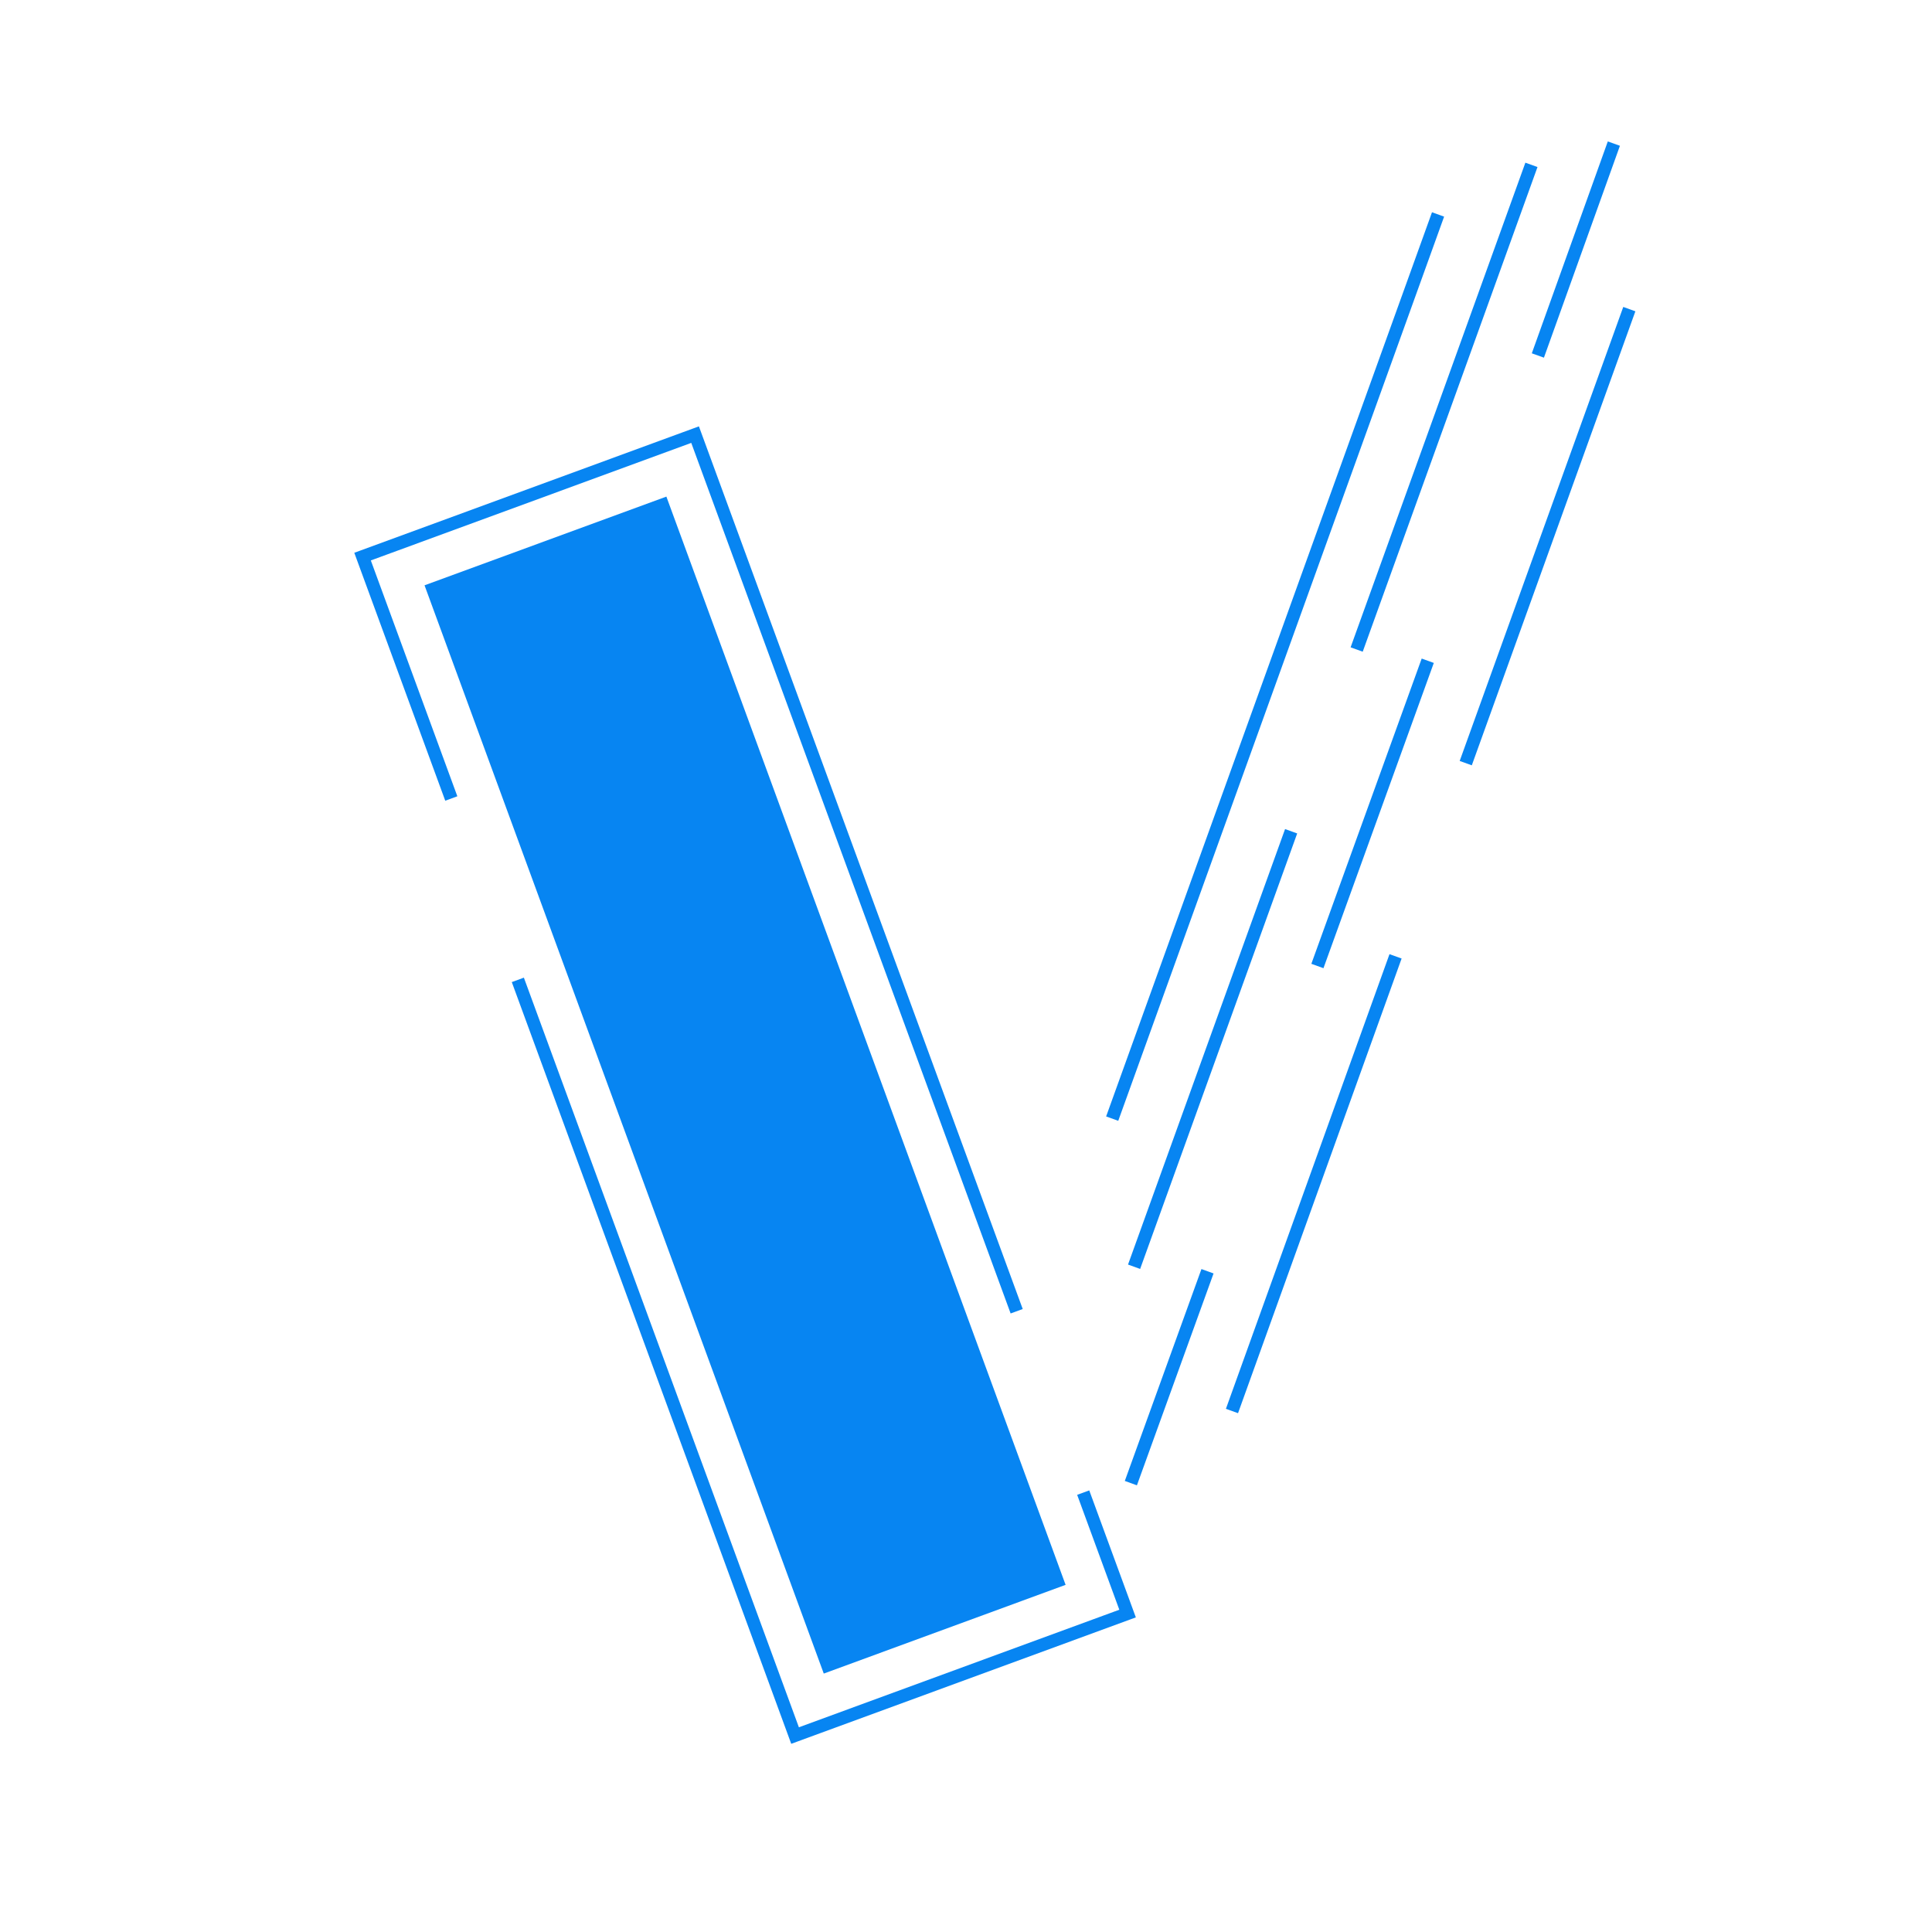
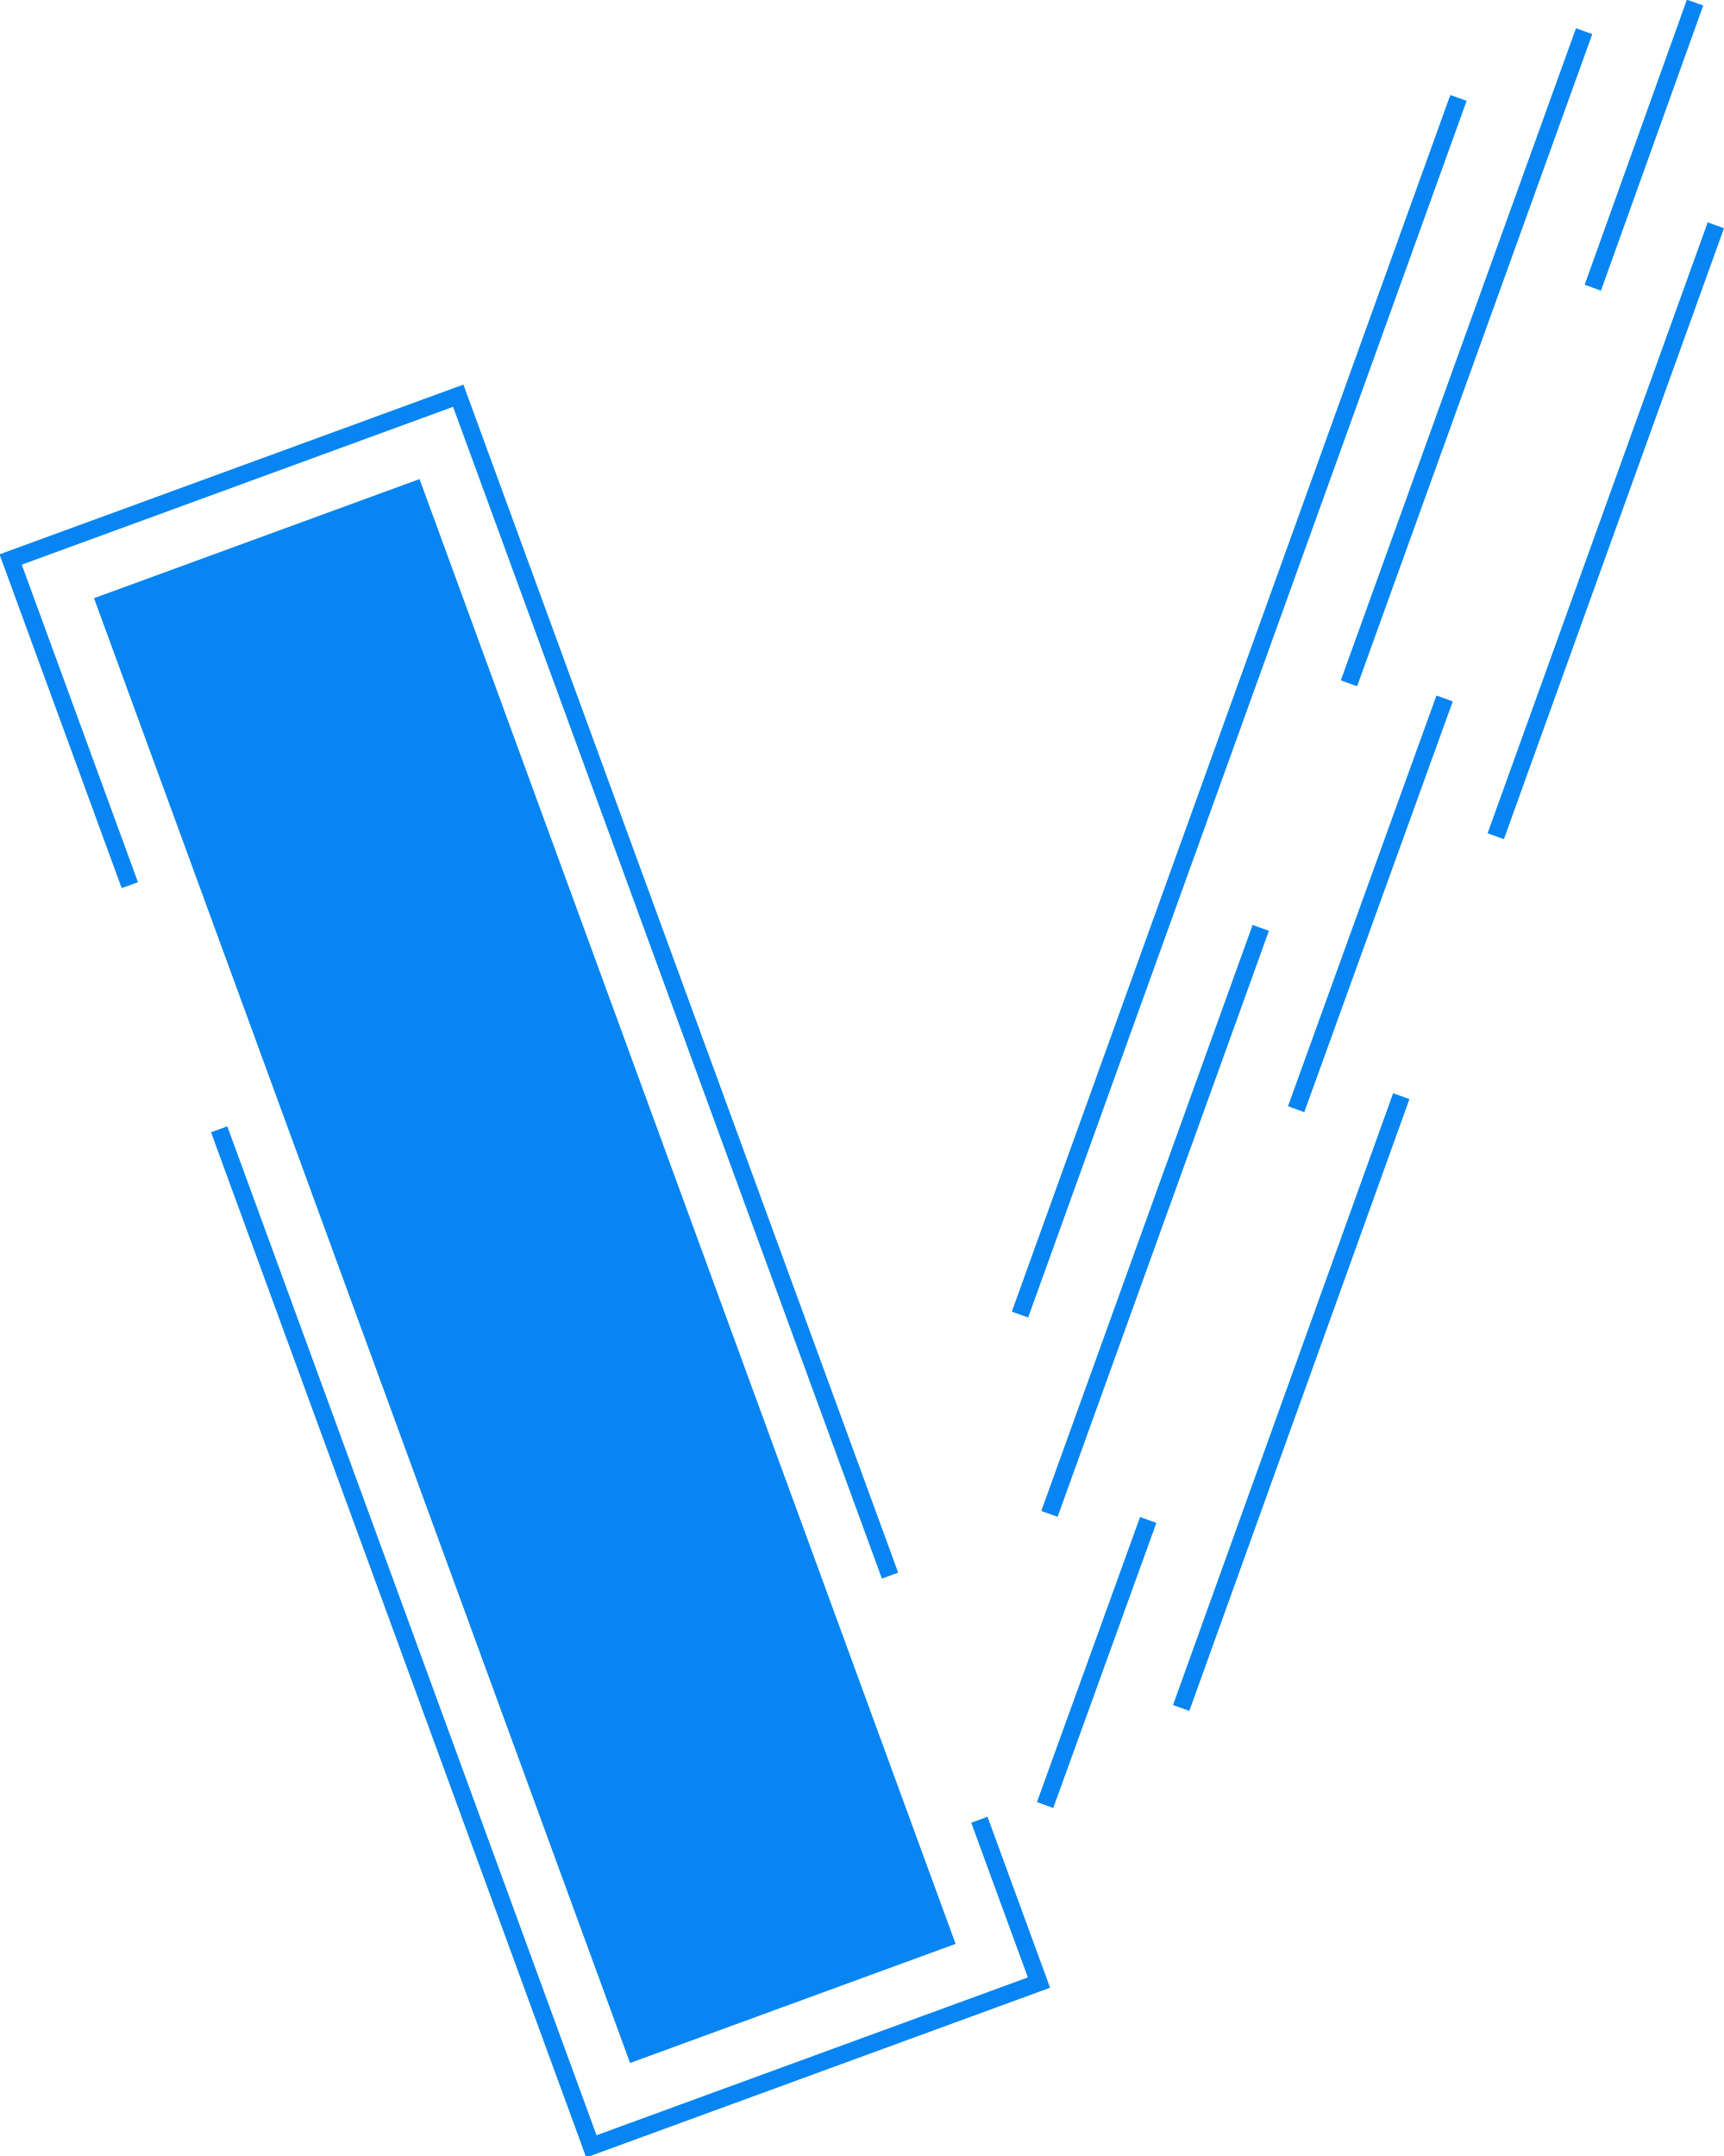
- <svg xmlns="http://www.w3.org/2000/svg" version="1.1" id="Calque_1" x="0px" y="0px" width="300px" height="300px" viewBox="0 0 300 300" style="enable-background:new 0 0 300 300;" xml:space="preserve">
-   <style type="text/css">
- 	.st0{fill:#0785F2;}
- 	.st1{fill:none;stroke:#0785F2;stroke-width:2;stroke-miterlimit:10;stroke-dasharray:199.996,29.999;}
- 	.st2{fill:none;stroke:#0785F2;stroke-width:2;stroke-miterlimit:10;stroke-dasharray:180;}
- 	.st3{fill:none;stroke:#0785F2;stroke-width:2;stroke-miterlimit:10;stroke-dasharray:80,30;}
- 	.st4{fill:none;stroke:#0785F2;stroke-width:2;stroke-miterlimit:10;}
- 	.st5{fill:none;stroke:#0785F2;stroke-width:2;stroke-miterlimit:10;stroke-dasharray:50.402,50.402;}
- </style>
-   <g>
-     <rect x="95.7" y="78.5" transform="matrix(0.9388 -0.3444 0.3444 0.9388 -50.9562 50.1511)" class="st0" width="40" height="180" />
-   </g>
-   <rect x="88.2" y="71" transform="matrix(0.9388 -0.3444 0.3444 0.9388 -50.9565 50.1509)" class="st1" width="55" height="195" />
-   <line class="st2" x1="223.3" y1="33.3" x2="172.7" y2="173.7" />
-   <line class="st3" x1="237.8" y1="25.6" x2="176.1" y2="196.7" />
-   <g>
-     <g>
-       <line class="st4" x1="250.6" y1="22.3" x2="238.8" y2="55.2" />
-       <line class="st5" x1="221.7" y1="102.6" x2="196" y2="173.7" />
-       <line class="st4" x1="187.5" y1="197.4" x2="175.6" y2="230.3" />
-     </g>
-   </g>
-   <g>
-     <g>
-       <line class="st4" x1="253" y1="48" x2="227.6" y2="118.5" />
-       <line class="st4" x1="216.7" y1="148.5" x2="191.3" y2="219.1" />
-     </g>
-   </g>
+ <svg xmlns="http://www.w3.org/2000/svg" width="198.9" height="248.8" viewBox="0 0 198.9 248.8">
+   <rect x="95.7" y="78.5" width="40" height="180" transform="translate(-106 28.2) rotate(-20.1)" style="fill:#0785f2" />
+   <rect x="88.2" y="71" width="55" height="195" transform="translate(-106 28.2) rotate(-20.1)" style="fill:none;stroke:#0785f2;stroke-miterlimit:10;stroke-width:2px;stroke-dasharray:199.991,29.999" />
+   <line x1="168.3" y1="11.3" x2="117.7" y2="151.7" style="fill:none;stroke:#0785f2;stroke-miterlimit:10;stroke-width:2px;stroke-dasharray:180" />
+   <line x1="182.8" y1="3.6" x2="121.1" y2="174.7" style="fill:none;stroke:#0785f2;stroke-miterlimit:10;stroke-width:2px;stroke-dasharray:80,30" />
+   <line x1="195.6" y1="0.3" x2="183.8" y2="33.2" style="fill:none;stroke:#0785f2;stroke-miterlimit:10;stroke-width:2px" />
+   <line x1="166.7" y1="80.6" x2="141" y2="151.7" style="fill:none;stroke:#0785f2;stroke-miterlimit:10;stroke-width:2px;stroke-dasharray:50.402,50.402" />
+   <line x1="132.5" y1="175.4" x2="120.6" y2="208.3" style="fill:none;stroke:#0785f2;stroke-miterlimit:10;stroke-width:2px" />
+   <line x1="198" y1="26" x2="172.6" y2="96.5" style="fill:none;stroke:#0785f2;stroke-miterlimit:10;stroke-width:2px" />
+   <line x1="161.7" y1="126.5" x2="136.3" y2="197.1" style="fill:none;stroke:#0785f2;stroke-miterlimit:10;stroke-width:2px" />
</svg>
